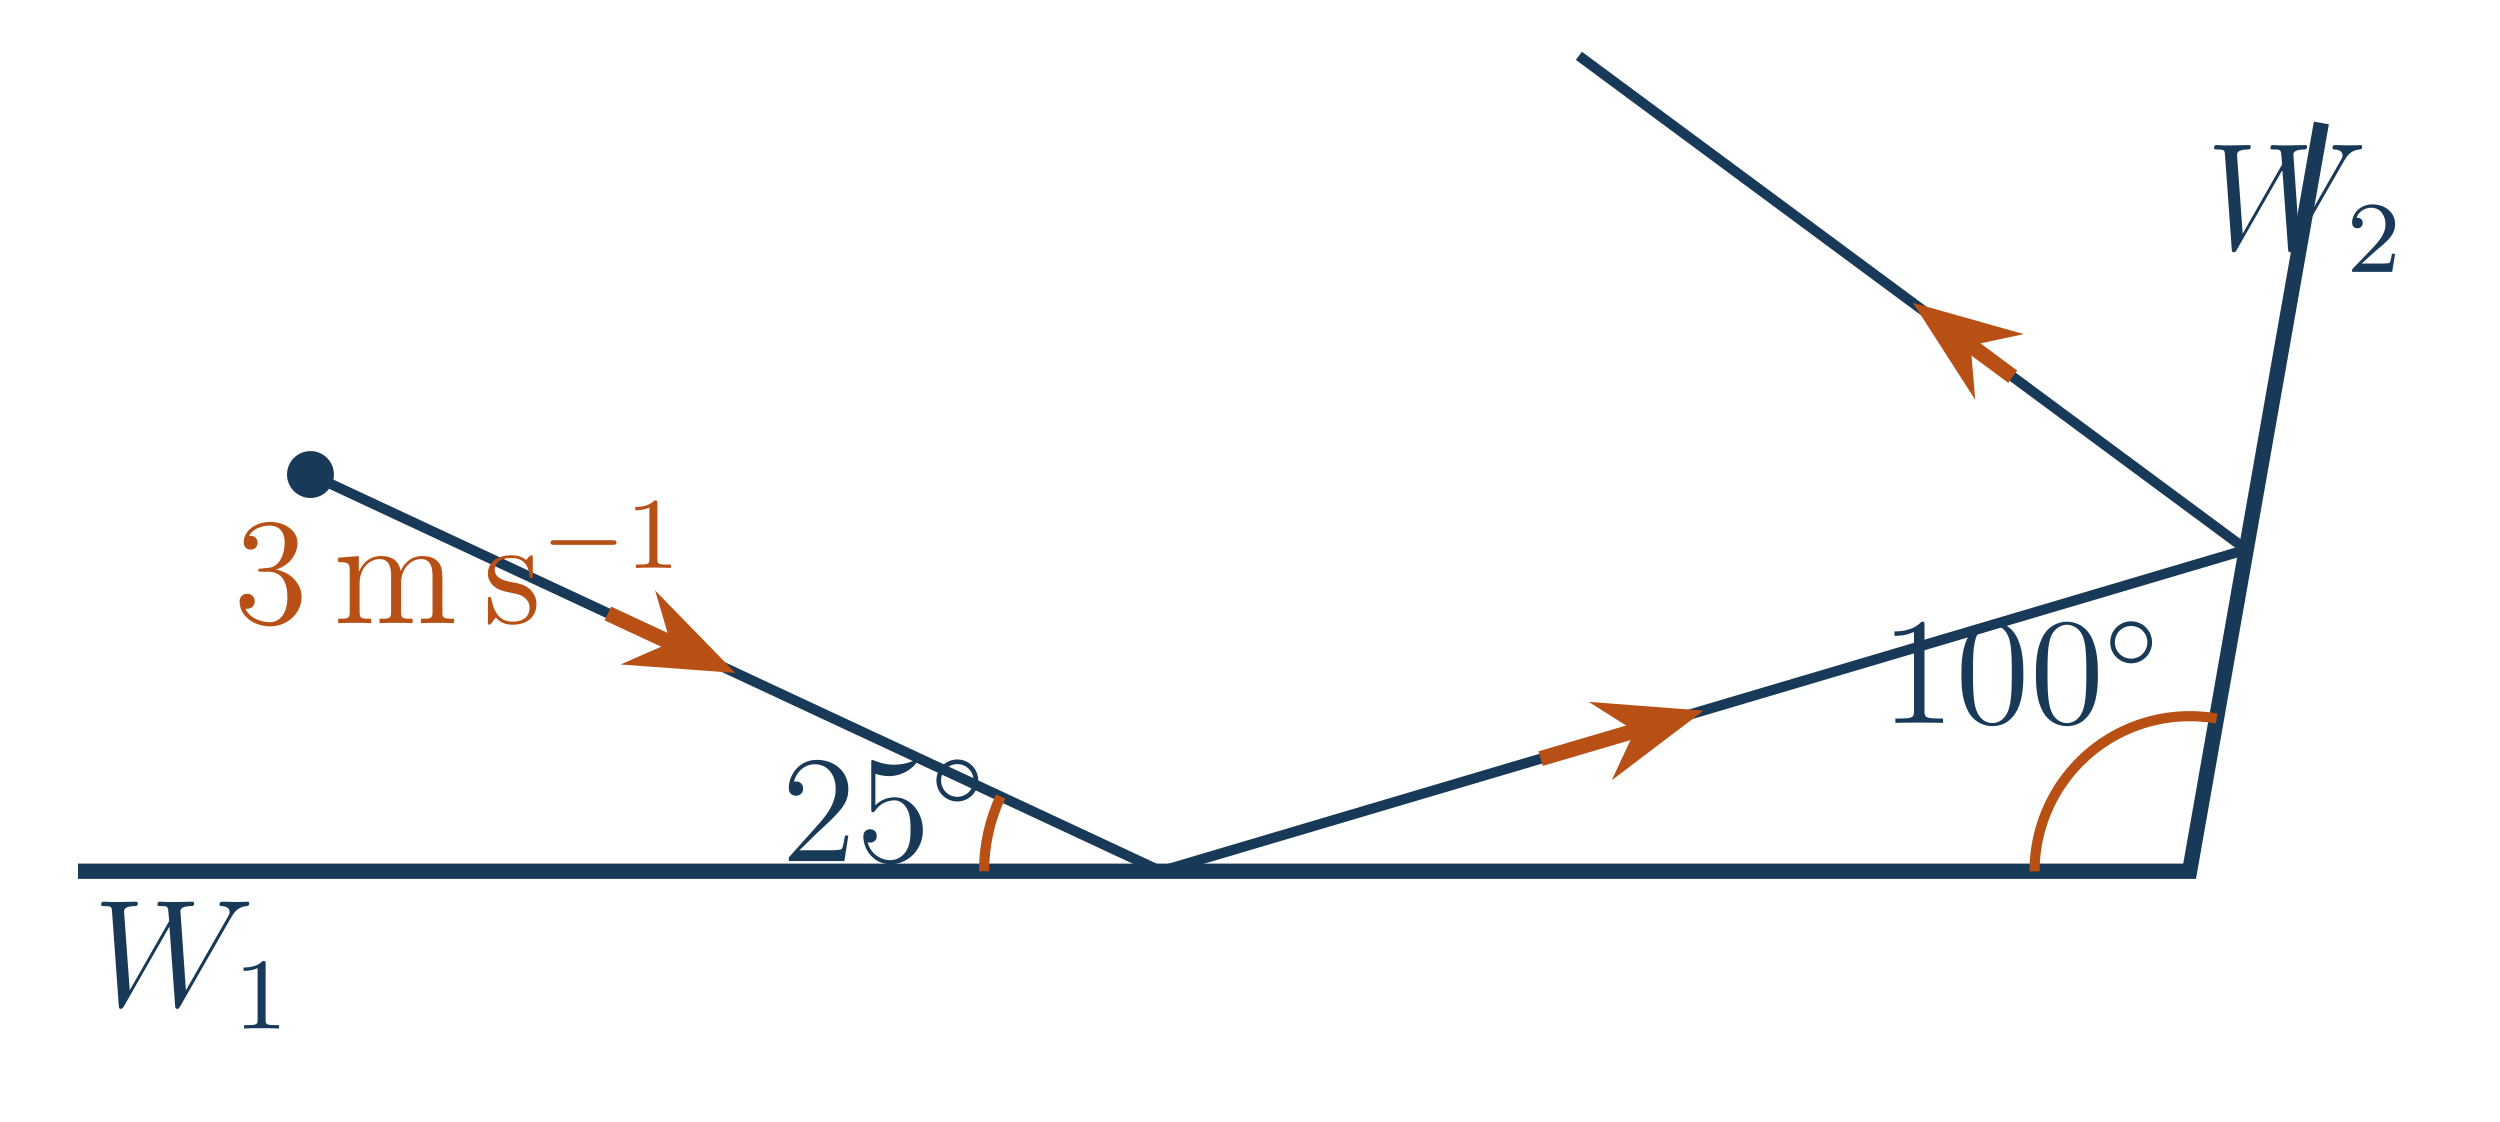
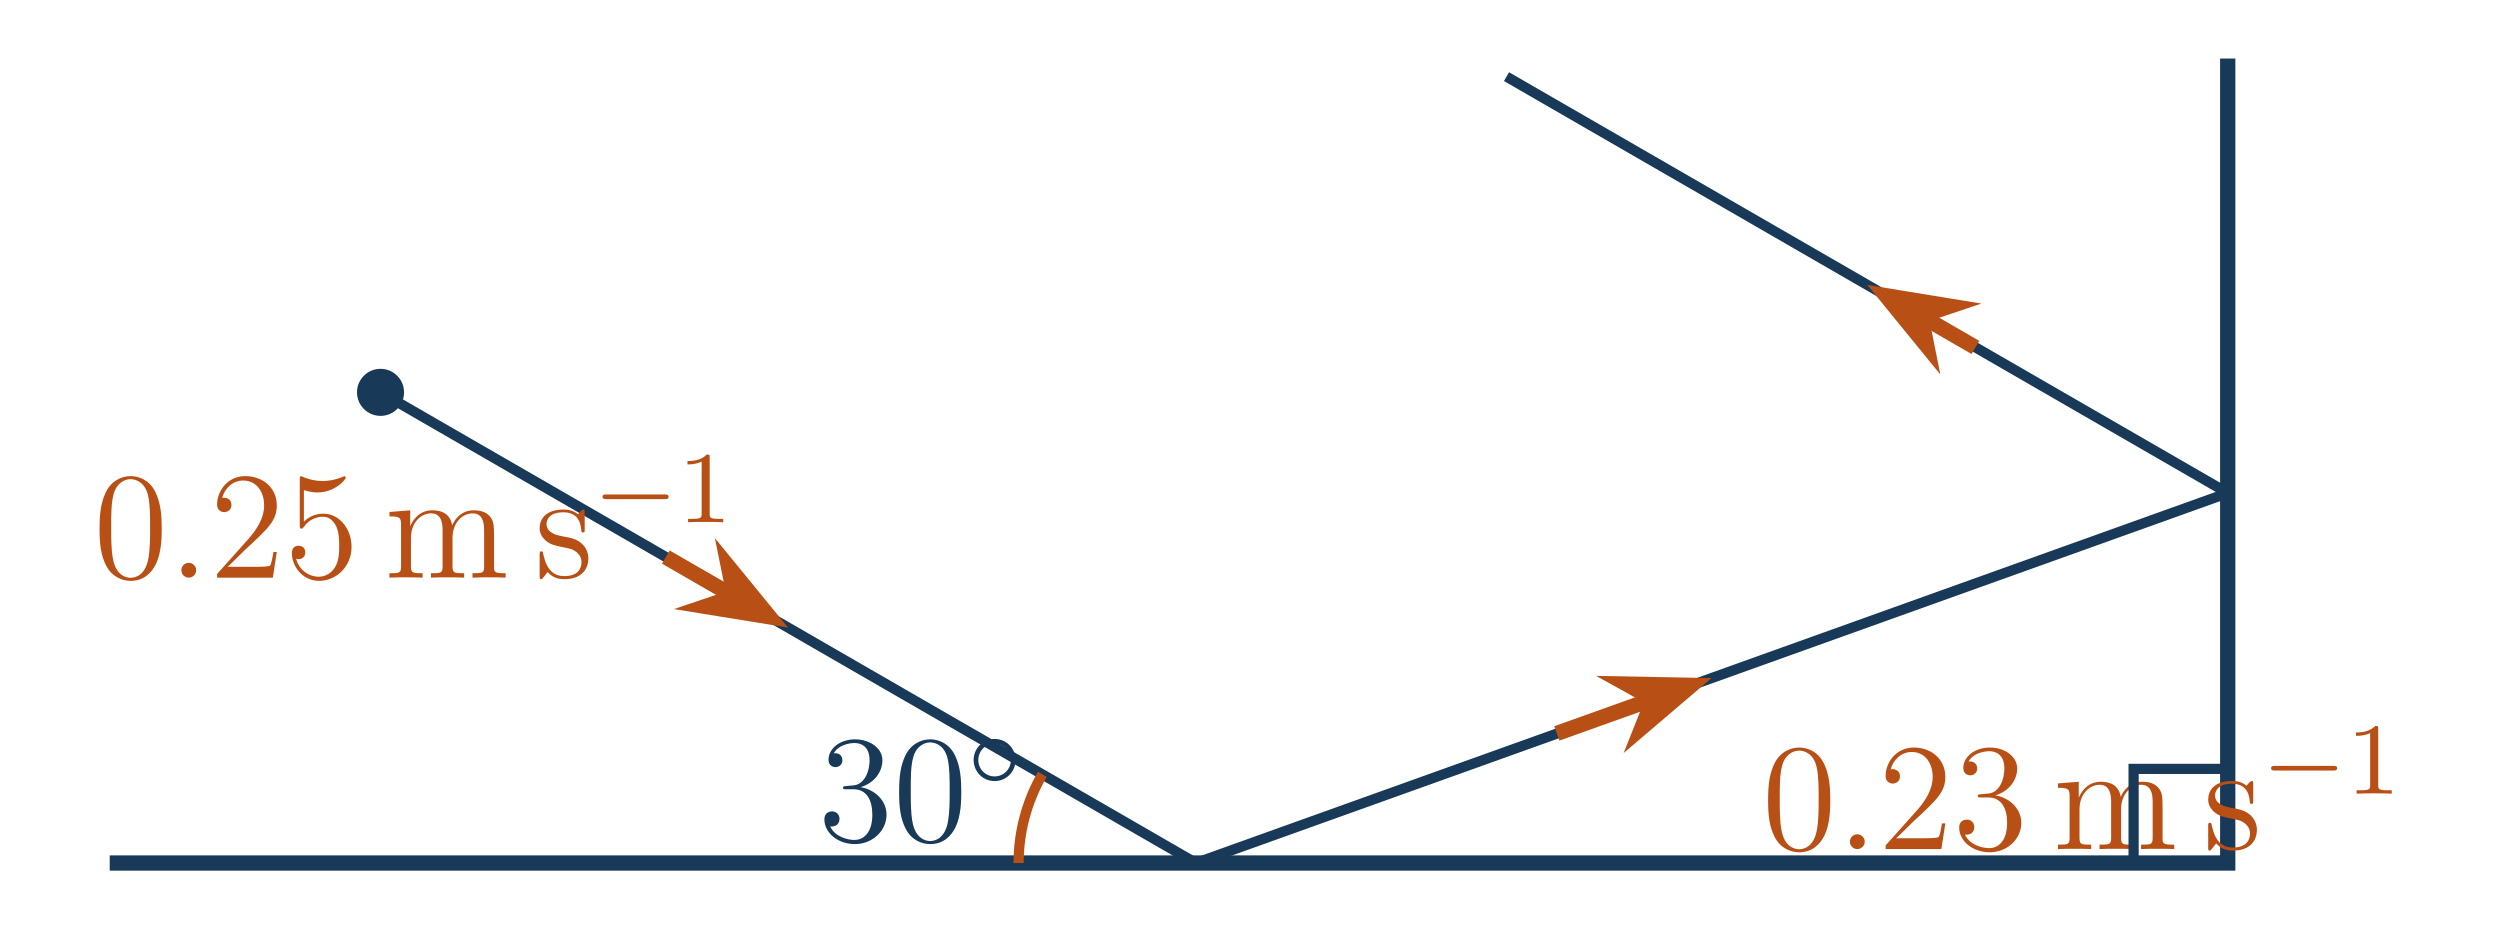
- <svg xmlns="http://www.w3.org/2000/svg" xmlns:xlink="http://www.w3.org/1999/xlink" version="1.1" width="196.328pt" height="88.075pt" viewBox="-72 -72 196.328 88.075">
+ <svg xmlns="http://www.w3.org/2000/svg" xmlns:xlink="http://www.w3.org/1999/xlink" version="1.1" width="195.733pt" height="73.782pt" viewBox="-72 -72 195.733 73.782">
  <defs>
-     <path id="g1-87" d="M10.796-6.838C11.07-7.305 11.333-7.747 12.051-7.819C12.158-7.831 12.266-7.843 12.266-8.034C12.266-8.165 12.158-8.165 12.123-8.165C12.099-8.165 12.015-8.141 11.226-8.141C10.867-8.141 10.497-8.165 10.15-8.165C10.078-8.165 9.935-8.165 9.935-7.938C9.935-7.831 10.03-7.819 10.102-7.819C10.341-7.807 10.724-7.735 10.724-7.364C10.724-7.209 10.676-7.125 10.556-6.922L7.293-1.207L6.862-7.436C6.862-7.58 6.994-7.807 7.663-7.819C7.819-7.819 7.938-7.819 7.938-8.046C7.938-8.165 7.819-8.165 7.759-8.165C7.34-8.165 6.898-8.141 6.468-8.141H5.846C5.667-8.141 5.452-8.165 5.272-8.165C5.2-8.165 5.057-8.165 5.057-7.938C5.057-7.819 5.141-7.819 5.344-7.819C5.894-7.819 5.894-7.807 5.942-7.077L5.978-6.647L2.881-1.207L2.439-7.376C2.439-7.508 2.439-7.807 3.252-7.819C3.383-7.819 3.515-7.819 3.515-8.034C3.515-8.165 3.407-8.165 3.335-8.165C2.917-8.165 2.475-8.141 2.044-8.141H1.423C1.243-8.141 1.028-8.165 .849-8.165C.777-8.165 .634-8.165 .634-7.938C.634-7.819 .729-7.819 .897-7.819C1.459-7.819 1.47-7.747 1.494-7.364L2.02-.024C2.032 .179 2.044 .251 2.188 .251C2.307 .251 2.331 .203 2.439 .024L6.001-6.205L6.444-.024C6.456 .179 6.468 .251 6.611 .251C6.731 .251 6.767 .191 6.862 .024L10.796-6.838Z" />
    <path id="g2-49" d="M2.503-5.077C2.503-5.292 2.487-5.3 2.271-5.3C1.945-4.981 1.522-4.79 .765-4.79V-4.527C.98-4.527 1.411-4.527 1.873-4.742V-.654C1.873-.359 1.849-.263 1.092-.263H.813V0C1.14-.024 1.825-.024 2.184-.024S3.236-.024 3.563 0V-.263H3.284C2.527-.263 2.503-.359 2.503-.654V-5.077Z" />
-     <path id="g2-50" d="M2.248-1.626C2.375-1.745 2.71-2.008 2.837-2.12C3.332-2.574 3.802-3.013 3.802-3.738C3.802-4.686 3.005-5.3 2.008-5.3C1.052-5.3 .422-4.575 .422-3.866C.422-3.475 .733-3.419 .845-3.419C1.012-3.419 1.259-3.539 1.259-3.842C1.259-4.256 .861-4.256 .765-4.256C.996-4.838 1.53-5.037 1.921-5.037C2.662-5.037 3.045-4.407 3.045-3.738C3.045-2.909 2.463-2.303 1.522-1.339L.518-.303C.422-.215 .422-.199 .422 0H3.571L3.802-1.427H3.555C3.531-1.267 3.467-.869 3.371-.717C3.324-.654 2.718-.654 2.59-.654H1.172L2.248-1.626Z" />
    <path id="g0-0" d="M5.571-1.809C5.699-1.809 5.874-1.809 5.874-1.993S5.699-2.176 5.571-2.176H1.004C.877-2.176 .701-2.176 .701-1.993S.877-1.809 1.004-1.809H5.571Z" />
    <path id="g0-14" d="M3.754-1.993C3.754-2.909 3.021-3.642 2.112-3.642S.47-2.909 .47-1.993S1.203-.343 2.112-.343S3.754-1.076 3.754-1.993ZM2.112-.709C1.403-.709 .837-1.275 .837-1.993S1.403-3.276 2.112-3.276S3.387-2.71 3.387-1.993S2.821-.709 2.112-.709Z" />
+     <path id="g1-58" d="M2.2-.574C2.2-.921 1.913-1.16 1.626-1.16C1.279-1.16 1.04-.873 1.04-.586C1.04-.239 1.327 0 1.614 0C1.961 0 2.2-.287 2.2-.574Z" />
    <path id="g3-48" d="M5.356-3.826C5.356-4.818 5.296-5.786 4.866-6.695C4.376-7.687 3.515-7.95 2.929-7.95C2.236-7.95 1.387-7.603 .944-6.611C.61-5.858 .49-5.117 .49-3.826C.49-2.666 .574-1.793 1.004-.944C1.47-.036 2.295 .251 2.917 .251C3.957 .251 4.555-.371 4.902-1.064C5.332-1.961 5.356-3.132 5.356-3.826ZM2.917 .012C2.534 .012 1.757-.203 1.53-1.506C1.399-2.224 1.399-3.132 1.399-3.969C1.399-4.949 1.399-5.834 1.59-6.539C1.793-7.34 2.403-7.711 2.917-7.711C3.371-7.711 4.065-7.436 4.292-6.408C4.447-5.727 4.447-4.782 4.447-3.969C4.447-3.168 4.447-2.26 4.316-1.53C4.089-.215 3.335 .012 2.917 .012Z" />
-     <path id="g3-49" d="M3.443-7.663C3.443-7.938 3.443-7.95 3.204-7.95C2.917-7.627 2.319-7.185 1.088-7.185V-6.838C1.363-6.838 1.961-6.838 2.618-7.149V-.921C2.618-.49 2.582-.347 1.53-.347H1.16V0C1.482-.024 2.642-.024 3.037-.024S4.579-.024 4.902 0V-.347H4.531C3.479-.347 3.443-.49 3.443-.921V-7.663Z" />
    <path id="g3-50" d="M5.26-2.008H4.997C4.961-1.805 4.866-1.148 4.746-.956C4.663-.849 3.981-.849 3.622-.849H1.411C1.733-1.124 2.463-1.889 2.774-2.176C4.591-3.85 5.26-4.471 5.26-5.655C5.26-7.03 4.172-7.95 2.786-7.95S.586-6.767 .586-5.738C.586-5.129 1.112-5.129 1.148-5.129C1.399-5.129 1.71-5.308 1.71-5.691C1.71-6.025 1.482-6.253 1.148-6.253C1.04-6.253 1.016-6.253 .98-6.241C1.207-7.054 1.853-7.603 2.63-7.603C3.646-7.603 4.268-6.755 4.268-5.655C4.268-4.639 3.682-3.754 3.001-2.989L.586-.287V0H4.949L5.26-2.008Z" />
    <path id="g3-51" d="M2.2-4.292C1.997-4.28 1.949-4.268 1.949-4.16C1.949-4.041 2.008-4.041 2.224-4.041H2.774C3.79-4.041 4.244-3.204 4.244-2.056C4.244-.49 3.431-.072 2.845-.072C2.271-.072 1.291-.347 .944-1.136C1.327-1.076 1.674-1.291 1.674-1.722C1.674-2.068 1.423-2.307 1.088-2.307C.801-2.307 .49-2.14 .49-1.686C.49-.622 1.554 .251 2.881 .251C4.304 .251 5.356-.837 5.356-2.044C5.356-3.144 4.471-4.005 3.324-4.208C4.364-4.507 5.033-5.38 5.033-6.312C5.033-7.257 4.053-7.95 2.893-7.95C1.698-7.95 .813-7.221 .813-6.348C.813-5.87 1.184-5.774 1.363-5.774C1.614-5.774 1.901-5.954 1.901-6.312C1.901-6.695 1.614-6.862 1.351-6.862C1.279-6.862 1.255-6.862 1.219-6.85C1.674-7.663 2.798-7.663 2.857-7.663C3.252-7.663 4.029-7.484 4.029-6.312C4.029-6.085 3.993-5.416 3.646-4.902C3.288-4.376 2.881-4.34 2.558-4.328L2.2-4.292Z" />
    <path id="g3-53" d="M1.53-6.85C2.044-6.683 2.463-6.671 2.594-6.671C3.945-6.671 4.806-7.663 4.806-7.831C4.806-7.878 4.782-7.938 4.71-7.938C4.686-7.938 4.663-7.938 4.555-7.89C3.885-7.603 3.312-7.568 3.001-7.568C2.212-7.568 1.65-7.807 1.423-7.902C1.339-7.938 1.315-7.938 1.303-7.938C1.207-7.938 1.207-7.867 1.207-7.675V-4.125C1.207-3.909 1.207-3.838 1.351-3.838C1.411-3.838 1.423-3.85 1.542-3.993C1.877-4.483 2.439-4.77 3.037-4.77C3.67-4.77 3.981-4.184 4.077-3.981C4.28-3.515 4.292-2.929 4.292-2.475S4.292-1.339 3.957-.801C3.694-.371 3.228-.072 2.702-.072C1.913-.072 1.136-.61 .921-1.482C.98-1.459 1.052-1.447 1.112-1.447C1.315-1.447 1.638-1.566 1.638-1.973C1.638-2.307 1.411-2.499 1.112-2.499C.897-2.499 .586-2.391 .586-1.925C.586-.909 1.399 .251 2.726 .251C4.077 .251 5.26-.885 5.26-2.403C5.26-3.826 4.304-5.009 3.049-5.009C2.367-5.009 1.841-4.71 1.53-4.376V-6.85Z" />
    <path id="g3-109" d="M8.572-2.905C8.572-4.017 8.572-4.352 8.297-4.734C7.95-5.2 7.388-5.272 6.982-5.272C5.99-5.272 5.487-4.555 5.296-4.089C5.129-5.009 4.483-5.272 3.73-5.272C2.57-5.272 2.116-4.28 2.02-4.041H2.008V-5.272L.383-5.141V-4.794C1.196-4.794 1.291-4.71 1.291-4.125V-.885C1.291-.347 1.16-.347 .383-.347V0C.693-.024 1.339-.024 1.674-.024C2.02-.024 2.666-.024 2.977 0V-.347C2.212-.347 2.068-.347 2.068-.885V-3.108C2.068-4.364 2.893-5.033 3.634-5.033S4.543-4.423 4.543-3.694V-.885C4.543-.347 4.411-.347 3.634-.347V0C3.945-.024 4.591-.024 4.926-.024C5.272-.024 5.918-.024 6.229 0V-.347C5.464-.347 5.32-.347 5.32-.885V-3.108C5.32-4.364 6.145-5.033 6.886-5.033S7.795-4.423 7.795-3.694V-.885C7.795-.347 7.663-.347 6.886-.347V0C7.197-.024 7.843-.024 8.177-.024C8.524-.024 9.17-.024 9.48 0V-.347C8.883-.347 8.584-.347 8.572-.705V-2.905Z" />
    <path id="g3-115" d="M3.921-5.057C3.921-5.272 3.921-5.332 3.802-5.332C3.706-5.332 3.479-5.069 3.395-4.961C3.025-5.26 2.654-5.332 2.271-5.332C.825-5.332 .395-4.543 .395-3.885C.395-3.754 .395-3.335 .849-2.917C1.231-2.582 1.638-2.499 2.188-2.391C2.845-2.26 3.001-2.224 3.3-1.985C3.515-1.805 3.67-1.542 3.67-1.207C3.67-.693 3.371-.12 2.319-.12C1.53-.12 .956-.574 .693-1.769C.646-1.985 .646-1.997 .634-2.008C.61-2.056 .562-2.056 .526-2.056C.395-2.056 .395-1.997 .395-1.781V-.155C.395 .06 .395 .12 .514 .12C.574 .12 .586 .108 .789-.143C.849-.227 .849-.251 1.028-.442C1.482 .12 2.128 .12 2.331 .12C3.587 .12 4.208-.574 4.208-1.518C4.208-2.164 3.814-2.546 3.706-2.654C3.276-3.025 2.953-3.096 2.164-3.24C1.805-3.312 .933-3.479 .933-4.196C.933-4.567 1.184-5.117 2.26-5.117C3.563-5.117 3.634-4.005 3.658-3.634C3.67-3.539 3.754-3.539 3.79-3.539C3.921-3.539 3.921-3.599 3.921-3.814V-5.057Z" />
  </defs>
  <g id="page1">
-     <g stroke-miterlimit="10" transform="translate(19.16574,-3.581768)scale(0.996264,-0.996264)">
+     <g stroke-miterlimit="10" transform="translate(21.62893,-4.431411)scale(0.996264,-0.996264)">
      <g fill="#000" stroke="#000">
        <g stroke-width="0.4">
          <g stroke-width="0.8">
            <g stroke="#183957">
              <g stroke-width="1.2">
-                 <path d="M -85.358 0.0 L 81.09 0.0 L 91.475 58.982" fill="none" />
+                 <path d="M -85.358 0.0 L 81.09 0.0 L 81.09 63.222" fill="none" />
              </g>
              <g fill="#183957" stroke="#183957">
-                 <path d="M -67.035 31.27 L 0.0 0.0" fill="none" />
+                 <path d="M -64.076 36.989 L 0.0 0.0" fill="none" />
              </g>
              <g fill="#b84f15" stroke="#b84f15">
                <g stroke-width="1.2">
-                   <path d="M -43.59 20.315 L -38.208 17.807" fill="none" />
-                   <g transform="matrix(0.90636,-0.42247,0.42247,0.90636,-41.13052,19.16917)">
+                   <path d="M -41.655 24.043 L -36.521 21.081" fill="none" />
+                   <g transform="matrix(0.86617,-0.49971,0.49971,0.86617,-39.31374,22.69164)">
                    <g stroke-dasharray="none" stroke-dashoffset="0.0">
                      <g stroke-linejoin="miter">
                        <path d=" M 6.691 0.0 L 1.938 1.802 L 3.524 0.0 L 1.938 -1.802 Z  " />
                      </g>
                    </g>
                  </g>
-                   <g transform="translate(-73.1125,19.5534)">
-                     <g stroke="none" transform="scale(-1.00375,1.00375)translate(19.16574,-3.581768)scale(-1,-1)">
+                   <g transform="translate(-86.64706,22.42706)">
+                     <g stroke="none" transform="scale(-1.00375,1.00375)translate(21.62893,-4.431411)scale(-1,-1)">
                      <g fill="#b84f15">
                        <g stroke="none">
                          <g fill="#b84f15">
-                             <use x="19.166" y="-3.582" xlink:href="#g3-51" />
-                             <use x="27.011" y="-3.582" xlink:href="#g3-109" />
-                             <use x="38.759" y="-3.582" xlink:href="#g3-115" />
-                             <use x="43.376" y="-7.92" xlink:href="#g0-0" />
-                             <use x="49.963" y="-7.92" xlink:href="#g2-49" />
+                             <use x="21.629" y="-4.431" xlink:href="#g3-48" />
+                             <use x="27.482" y="-4.431" xlink:href="#g1-58" />
+                             <use x="30.734" y="-4.431" xlink:href="#g3-50" />
+                             <use x="36.587" y="-4.431" xlink:href="#g3-53" />
+                             <use x="44.432" y="-4.431" xlink:href="#g3-109" />
+                             <use x="56.18" y="-4.431" xlink:href="#g3-115" />
+                             <use x="60.797" y="-8.77" xlink:href="#g0-0" />
+                             <use x="67.383" y="-8.77" xlink:href="#g2-49" />
                          </g>
                        </g>
                      </g>
                    </g>
                  </g>
                </g>
              </g>
              <g fill="#183957" stroke="#183957">
-                 <path d="M 0.0 0.0 L 85.558 25.352" fill="none" />
+                 <path d="M 0.0 0.0 L 81.09 29.079" fill="none" />
              </g>
              <g fill="#b84f15" stroke="#b84f15">
                <g stroke-width="1.2">
-                   <path d="M 29.932 8.877 L 37.828 11.201" fill="none" />
-                   <g transform="matrix(0.95926,0.28227,-0.28227,0.95926,34.7351,10.29059)">
+                   <path d="M 28.367 10.186 L 35.671 12.797" fill="none" />
+                   <g transform="matrix(0.9416,0.33658,-0.33658,0.9416,32.63579,11.71214)">
                    <g stroke-dasharray="none" stroke-dashoffset="0.0">
                      <g stroke-linejoin="miter">
                        <path d=" M 6.691 0.0 L 1.938 1.802 L 3.524 0.0 L 1.938 -1.802 Z  " />
                      </g>
                    </g>
                  </g>
-                   <g transform="translate(46.72583,8.7287)">
-                     <g stroke="none" transform="scale(-1.00375,1.00375)translate(19.16574,-3.581768)scale(-1,-1)">
+                   <g transform="translate(44.47821,1.09616)">
+                     <g stroke="none" transform="scale(-1.00375,1.00375)translate(21.62893,-4.431411)scale(-1,-1)">
+                       <g fill="#b84f15">
+                         <g stroke="none">
+                           <g fill="#b84f15">
+                             <use x="21.629" y="-4.431" xlink:href="#g3-48" />
+                             <use x="27.482" y="-4.431" xlink:href="#g1-58" />
+                             <use x="30.734" y="-4.431" xlink:href="#g3-50" />
+                             <use x="36.587" y="-4.431" xlink:href="#g3-51" />
+                             <use x="44.432" y="-4.431" xlink:href="#g3-109" />
+                             <use x="56.18" y="-4.431" xlink:href="#g3-115" />
+                             <use x="60.797" y="-8.77" xlink:href="#g0-0" />
+                             <use x="67.383" y="-8.77" xlink:href="#g2-49" />
+                           </g>
+                         </g>
+                       </g>
+                     </g>
+                   </g>
+                 </g>
+               </g>
+               <g fill="#183957" stroke="#183957">
+                 <path d="M 81.09 29.079 L 24.412 61.799" fill="none" />
+               </g>
+               <g fill="#b84f15" stroke="#b84f15">
+                 <g stroke-width="1.2">
+                   <path d="M 61.259 40.517 L 57.231 42.847" fill="none" />
+                   <g transform="matrix(-0.86552,0.5008,-0.5008,-0.86552,60.02187,41.23238)">
+                     <g stroke-dasharray="none" stroke-dashoffset="0.0">
+                       <g stroke-linejoin="miter">
+                         <path d=" M 6.691 0.0 L 1.938 1.802 L 3.524 0.0 L 1.938 -1.802 Z  " />
+                       </g>
+                     </g>
+                   </g>
+                   <g transform="translate(48.81853,49.372)">
+                     <g stroke="none" transform="scale(-1.00375,1.00375)translate(21.62893,-4.431411)scale(-1,-1)">
                      <g fill="#b84f15">
                        <g stroke="none" />
                      </g>
                    </g>
                  </g>
                </g>
              </g>
              <g fill="#183957" stroke="#183957">
-                 <path d="M 85.558 25.352 L 32.948 64.275" fill="none" />
+                 <path d="M -64.076 36.989 M -62.226 36.989 C -62.226 38.01 -63.054 38.838 -64.076 38.838 C -65.097 38.838 -65.925 38.01 -65.925 36.989 C -65.925 35.967 -65.097 35.139 -64.076 35.139 C -63.054 35.139 -62.226 35.967 -62.226 36.989 Z M -64.076 36.989" stroke="none" />
              </g>
              <g fill="#b84f15" stroke="#b84f15">
-                 <g stroke-width="1.2">
-                   <path d="M 67.148 38.98 L 63.427 41.734" fill="none" />
-                   <g transform="matrix(-0.80379,0.59483,-0.59483,-0.80379,66.01863,39.81639)">
-                     <g stroke-dasharray="none" stroke-dashoffset="0.0">
-                       <g stroke-linejoin="miter">
-                         <path d=" M 6.691 0.0 L 1.938 1.802 L 3.524 0.0 L 1.938 -1.802 Z  " />
-                       </g>
-                     </g>
-                   </g>
-                   <g transform="translate(55.33388,48.74594)">
-                     <g stroke="none" transform="scale(-1.00375,1.00375)translate(19.16574,-3.581768)scale(-1,-1)">
-                       <g fill="#b84f15">
-                         <g stroke="none" />
+                 <path d="M -12.064 6.971 C -13.287 4.852 -13.932 2.446 -13.932 -0" fill="none" />
+               </g>
+               <g transform="translate(-29.68677,1.7401)">
+                 <g stroke="none" transform="scale(-1.00375,1.00375)translate(21.62893,-4.431411)scale(-1,-1)">
+                   <g fill="#183957">
+                     <g stroke="none">
+                       <g fill="#183957">
+                         <use x="21.629" y="-4.431" xlink:href="#g3-51" />
+                         <use x="27.482" y="-4.431" xlink:href="#g3-48" />
+                         <use x="33.335" y="-8.77" xlink:href="#g0-14" />
                      </g>
                    </g>
                  </g>
                </g>
              </g>
-               <g fill="#183957" stroke="#183957">
-                 <path d="M -67.035 31.27 M -65.185 31.27 C -65.185 32.291 -66.013 33.119 -67.035 33.119 C -68.056 33.119 -68.884 32.291 -68.884 31.27 C -68.884 30.248 -68.056 29.42 -67.035 29.42 C -66.013 29.42 -65.185 30.248 -65.185 31.27 Z M -67.035 31.27" stroke="none" />
-               </g>
-               <g fill="#b84f15" stroke="#b84f15">
-                 <path d="M -12.633 5.89 C -13.493 4.045 -13.939 2.033 -13.939 -0.002" fill="none" />
-               </g>
-               <g transform="translate(-29.91687,0.79973)">
-                 <g stroke="none" transform="scale(-1.00375,1.00375)translate(19.16574,-3.581768)scale(-1,-1)">
-                   <g fill="#183957">
-                     <g stroke="none">
-                       <g fill="#183957">
-                         <use x="19.166" y="-3.582" xlink:href="#g3-50" />
-                         <use x="25.019" y="-3.582" xlink:href="#g3-53" />
-                         <use x="30.872" y="-7.92" xlink:href="#g0-14" />
-                       </g>
-                     </g>
-                   </g>
-                 </g>
-               </g>
-               <g fill="#b84f15" stroke="#b84f15">
-                 <path d="M 83.224 12.036 C 78.92 12.794 74.537 11.199 71.728 7.851 C 69.879 5.648 68.865 2.863 68.865 -0.013" fill="none" />
-               </g>
-               <g transform="translate(56.73471,11.68962)">
-                 <g stroke="none" transform="scale(-1.00375,1.00375)translate(19.16574,-3.581768)scale(-1,-1)">
-                   <g fill="#183957">
-                     <g stroke="none">
-                       <g fill="#183957">
-                         <use x="19.166" y="-3.582" xlink:href="#g3-49" />
-                         <use x="25.019" y="-3.582" xlink:href="#g3-48" />
-                         <use x="30.872" y="-3.582" xlink:href="#g3-48" />
-                         <use x="36.725" y="-7.92" xlink:href="#g0-14" />
-                       </g>
-                     </g>
-                   </g>
-                 </g>
-               </g>
-               <g transform="translate(-84.17464,-10.59755)">
-                 <g stroke="none" transform="scale(-1.00375,1.00375)translate(19.16574,-3.581768)scale(-1,-1)">
-                   <g fill="#183957">
-                     <g stroke="none">
-                       <g fill="#183957">
-                         <use x="19.166" y="-3.582" xlink:href="#g1-87" />
-                         <use x="30.217" y="-1.789" xlink:href="#g2-49" />
-                       </g>
-                     </g>
-                   </g>
-                 </g>
-               </g>
-               <g transform="translate(82.38087,49.04353)">
-                 <g stroke="none" transform="scale(-1.00375,1.00375)translate(19.16574,-3.581768)scale(-1,-1)">
-                   <g fill="#183957">
-                     <g stroke="none">
-                       <g fill="#183957">
-                         <use x="19.166" y="-3.582" xlink:href="#g1-87" />
-                         <use x="30.217" y="-1.789" xlink:href="#g2-50" />
-                       </g>
-                     </g>
-                   </g>
-                 </g>
-               </g>
+               <path d="M 73.692 0.0 L 73.692 7.398 L 81.09 7.398" fill="none" />
            </g>
          </g>
        </g>
      </g>
    </g>
  </g>
</svg>
